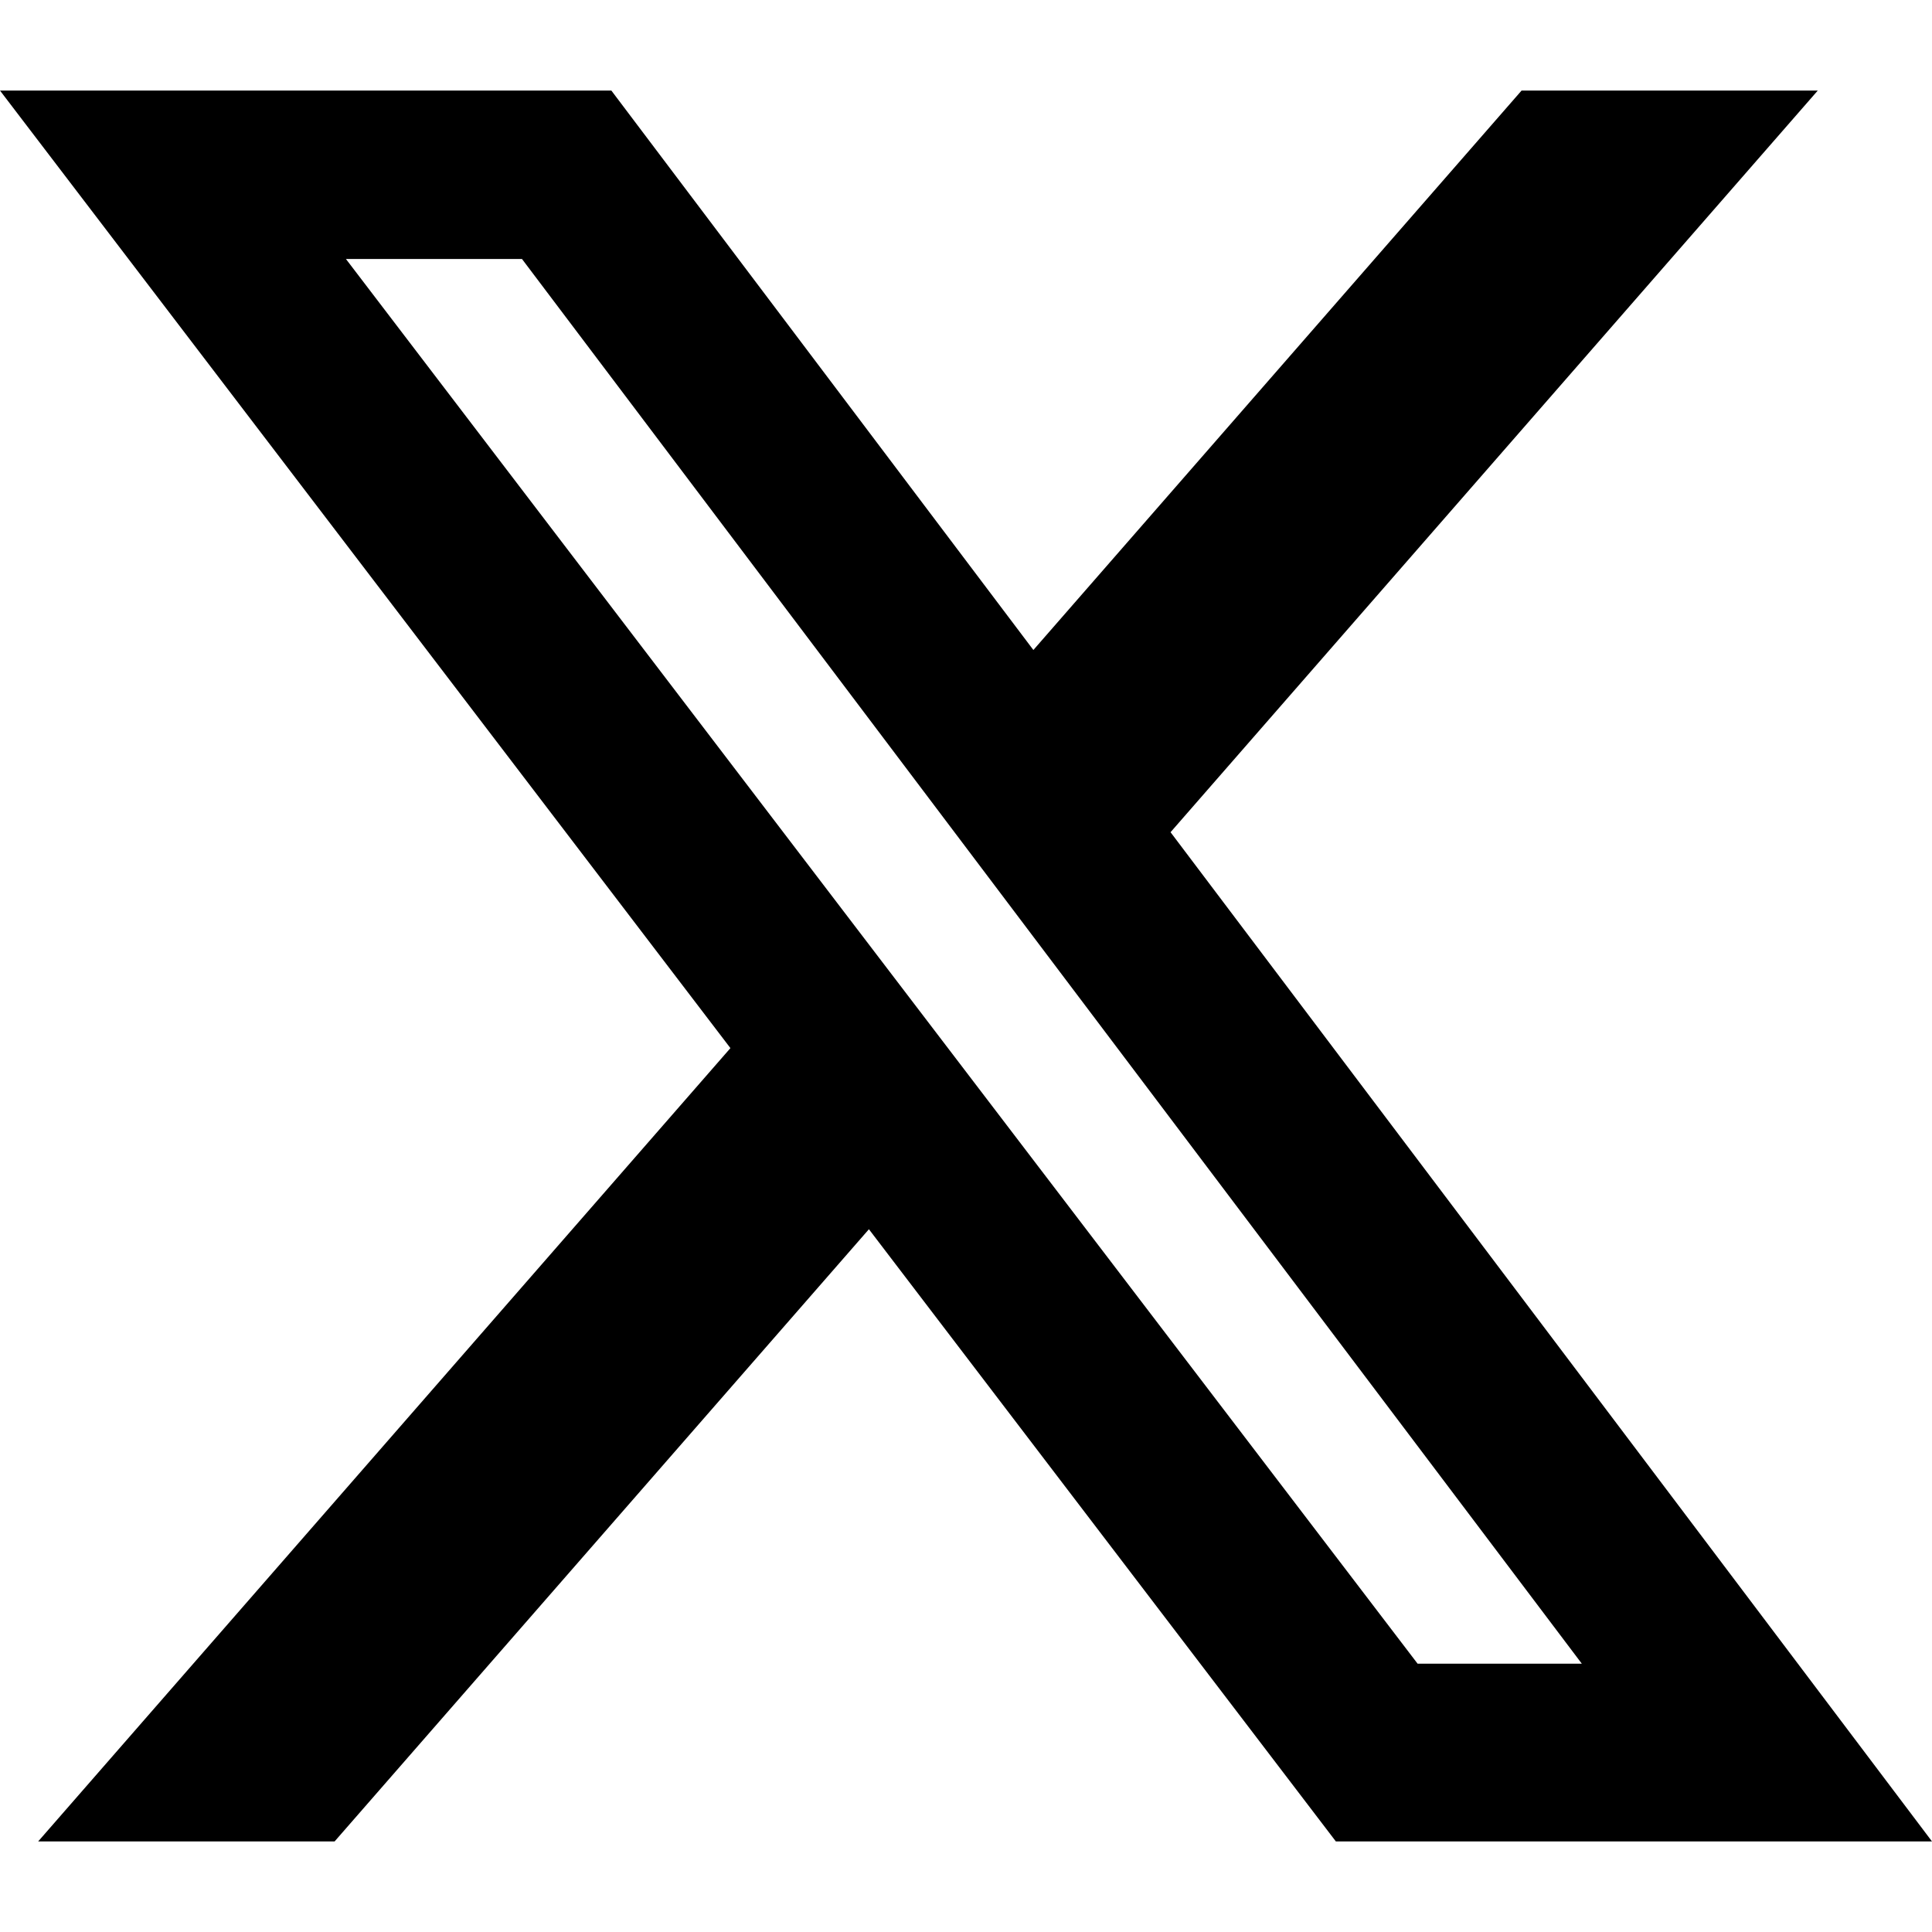
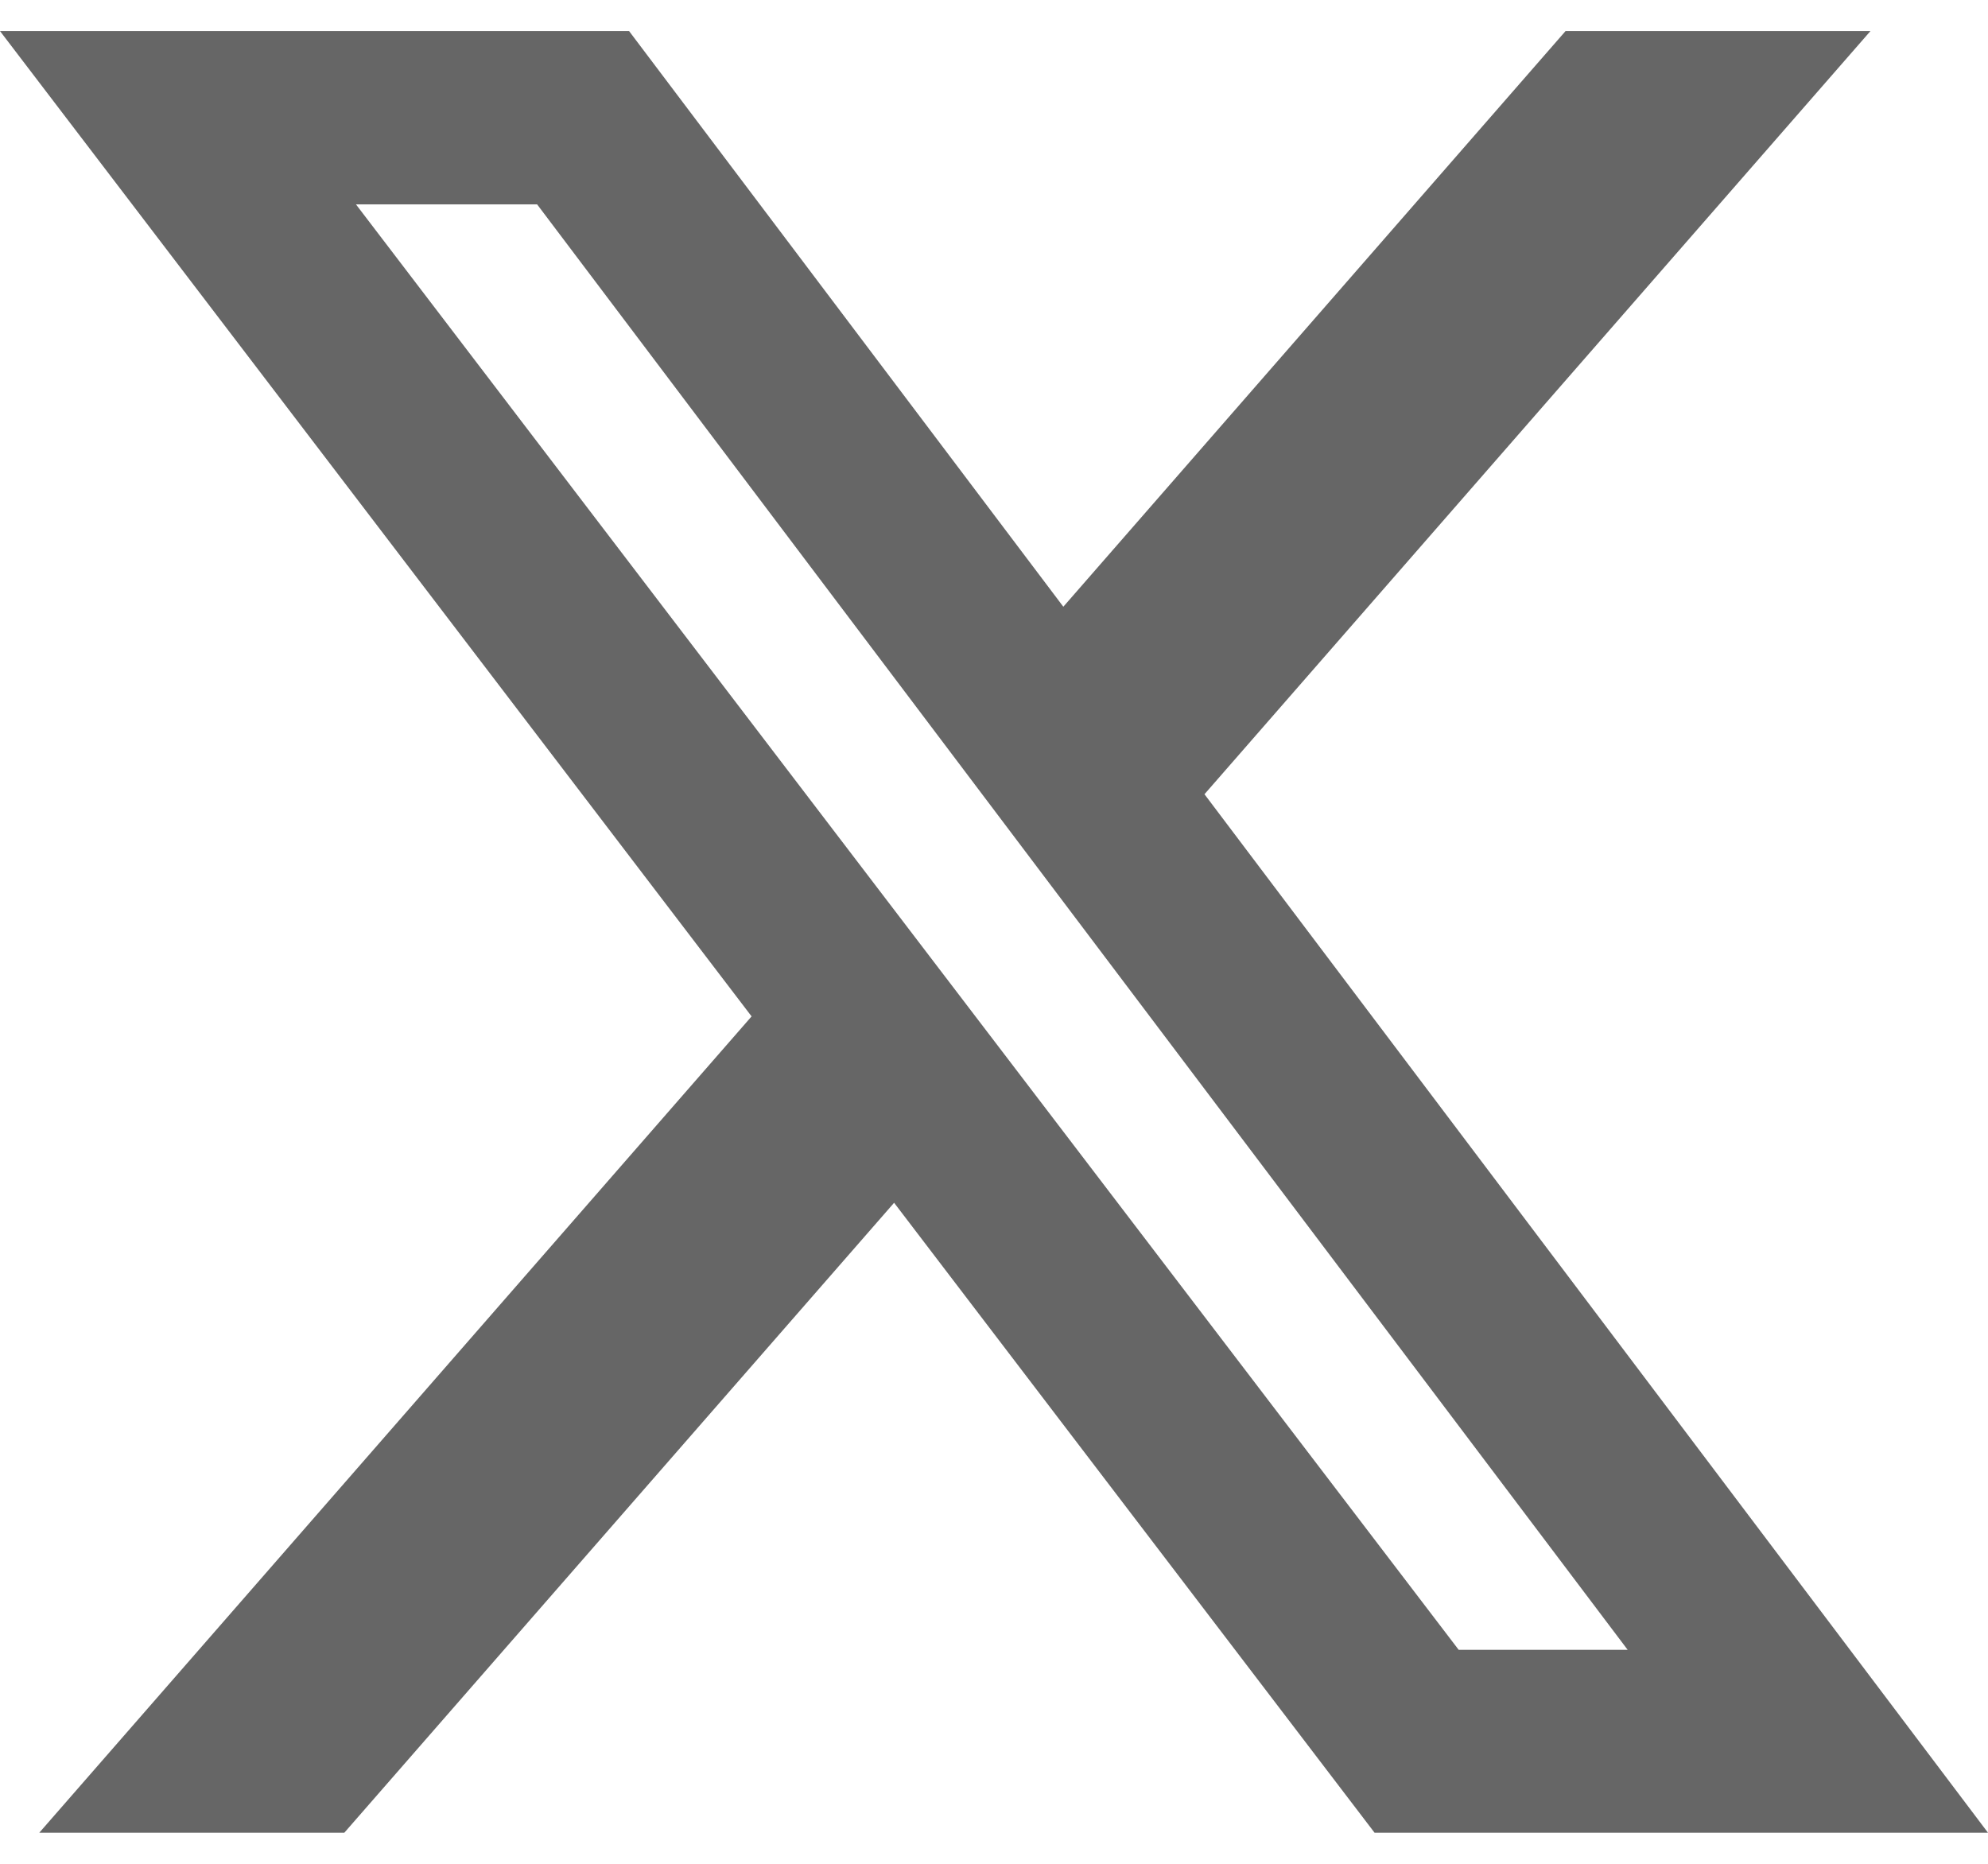
- <svg xmlns="http://www.w3.org/2000/svg" width="16" height="16" fill="currentColor" class="bi bi-twitter-x" viewBox="0 0 16 16">
-   <path d="M12.6.75h2.454l-5.36 6.142L16 15.25h-4.937l-3.867-5.07-4.425 5.07H.316l5.733-6.57L0 .75h5.063l3.495 4.633L12.601.75Zm-.86 13.028h1.36L4.323 2.145H2.865z" />
+ <svg xmlns="http://www.w3.org/2000/svg" width="32" height="30" viewBox="0 0 32 30" fill="none">
+   <path d="M25.2 0.5H30.108L19.388 12.784L32 29.5H22.126L14.392 19.36L5.542 29.5H0.632L12.098 16.36L0 0.5H10.126L17.116 9.766L25.2 0.5ZM23.48 26.556H26.2L8.646 3.29H5.73L23.48 26.556Z" fill="#666666" />
</svg>
